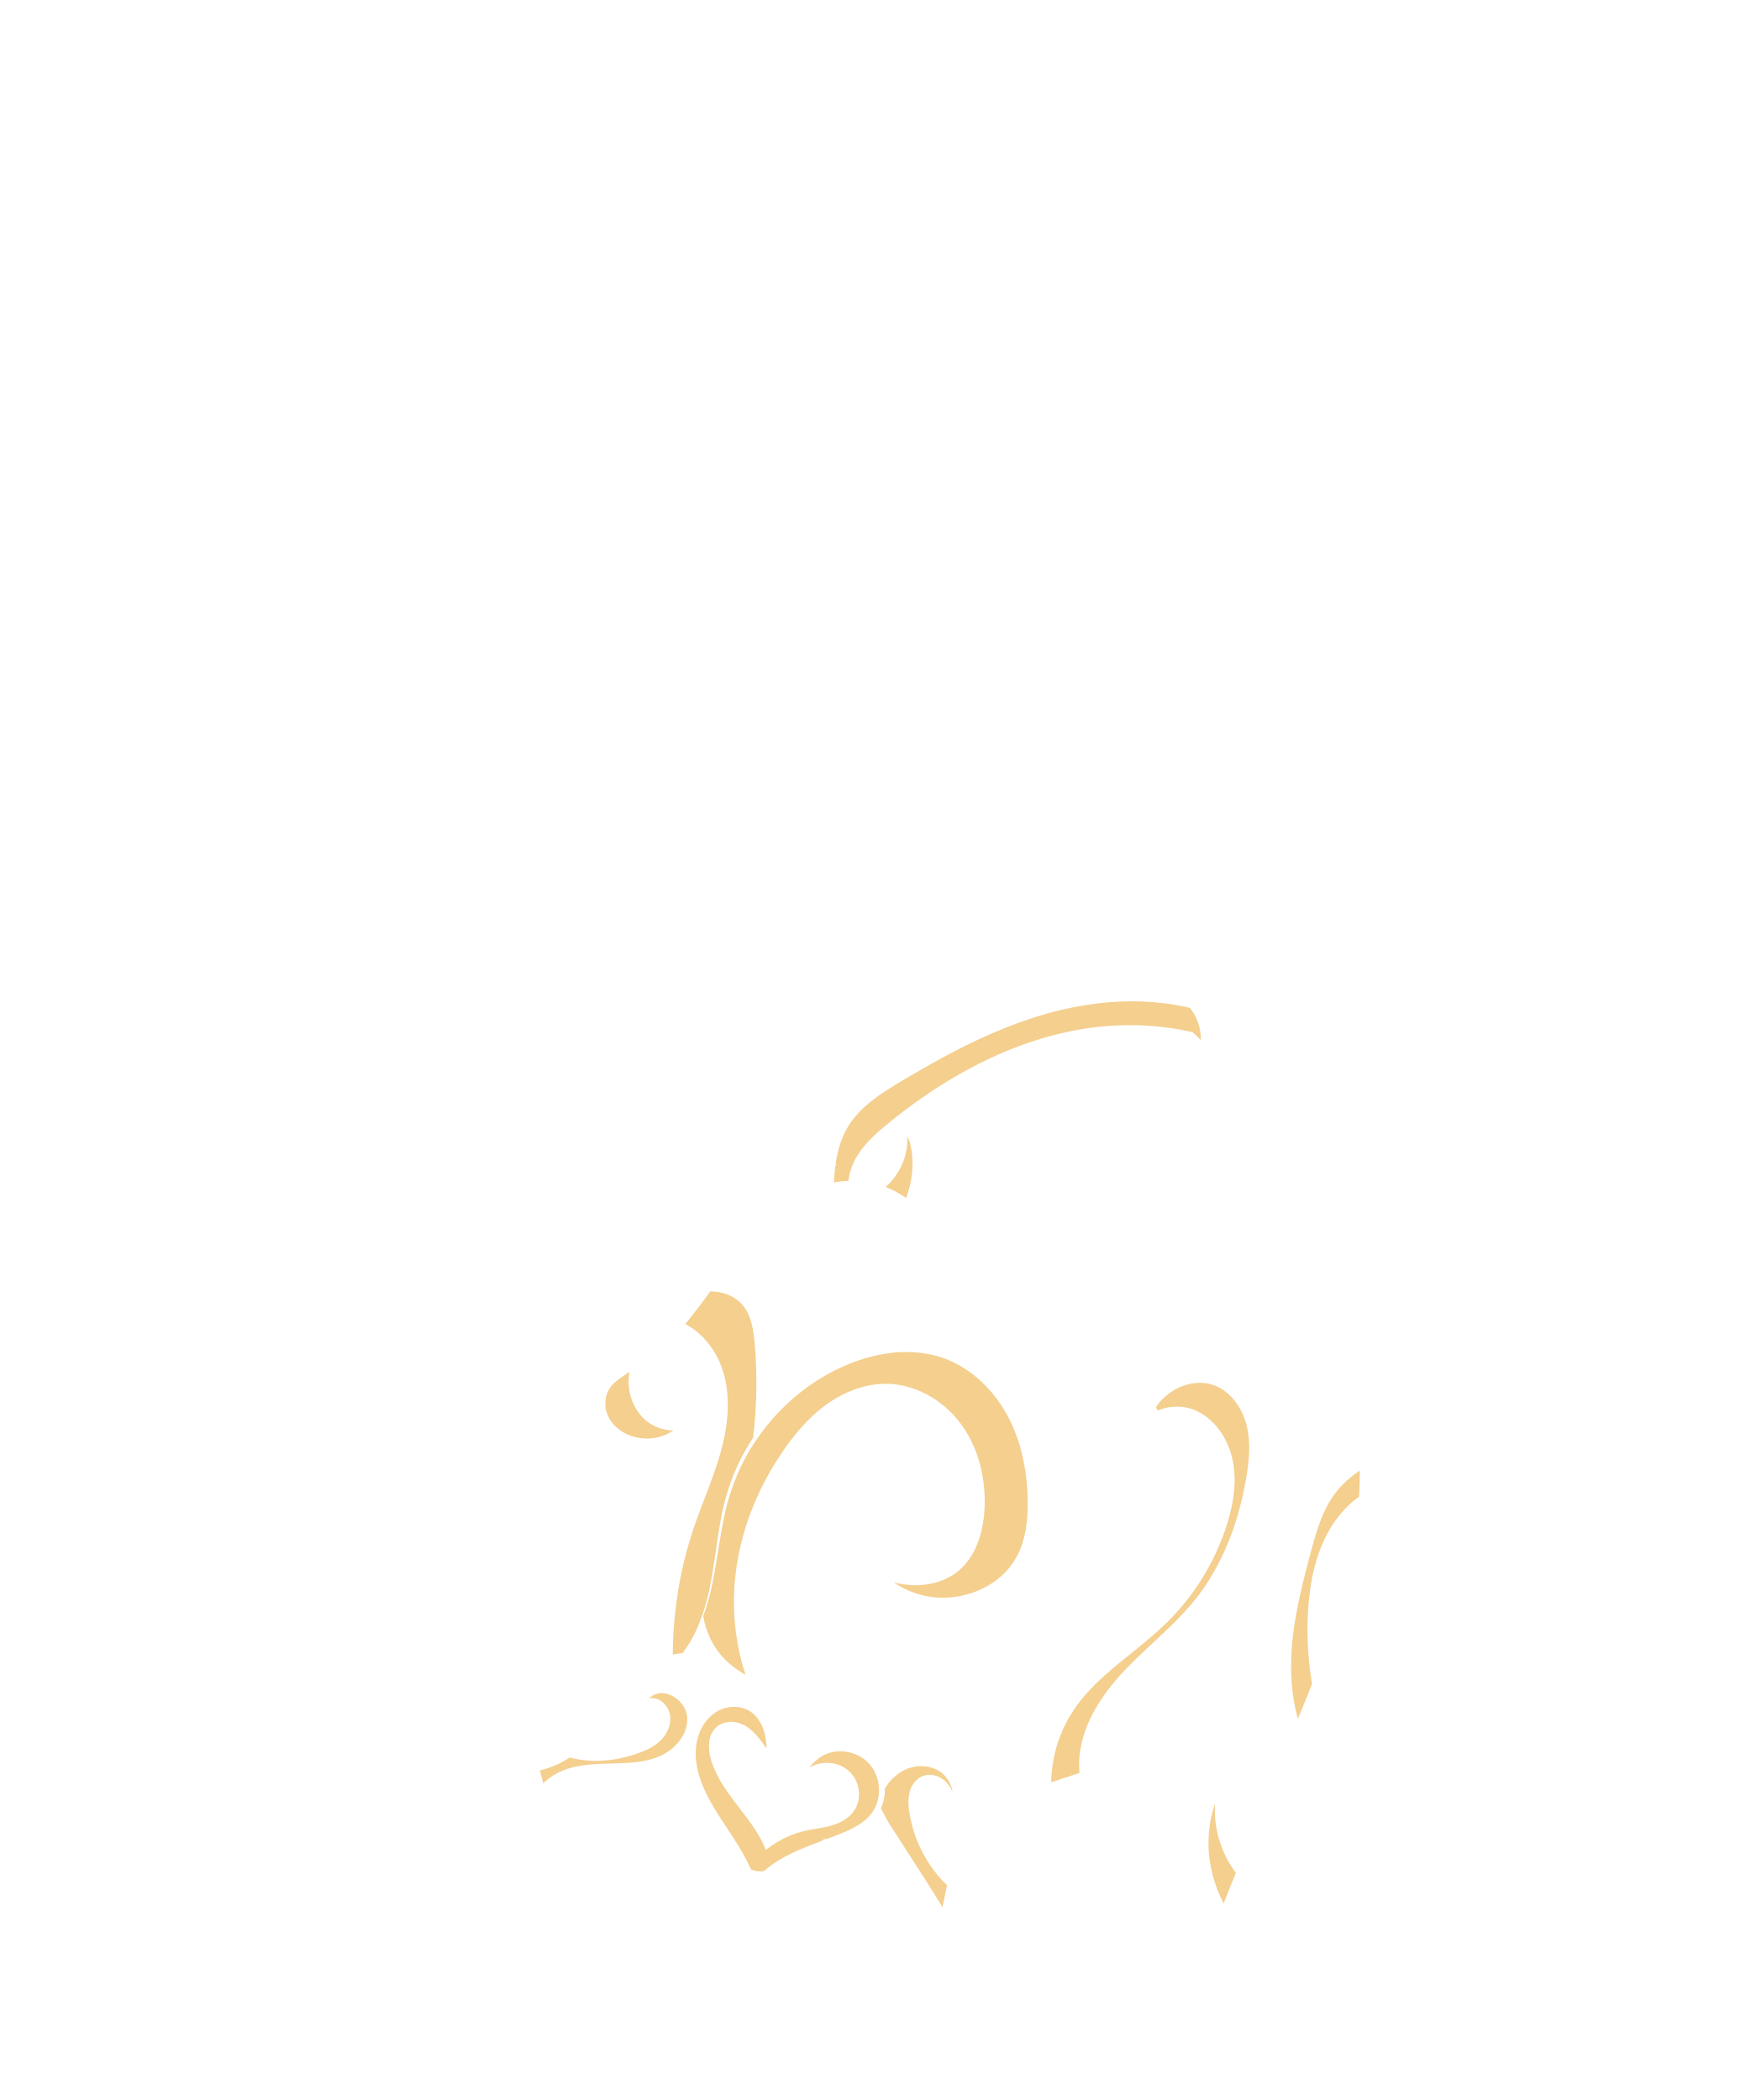
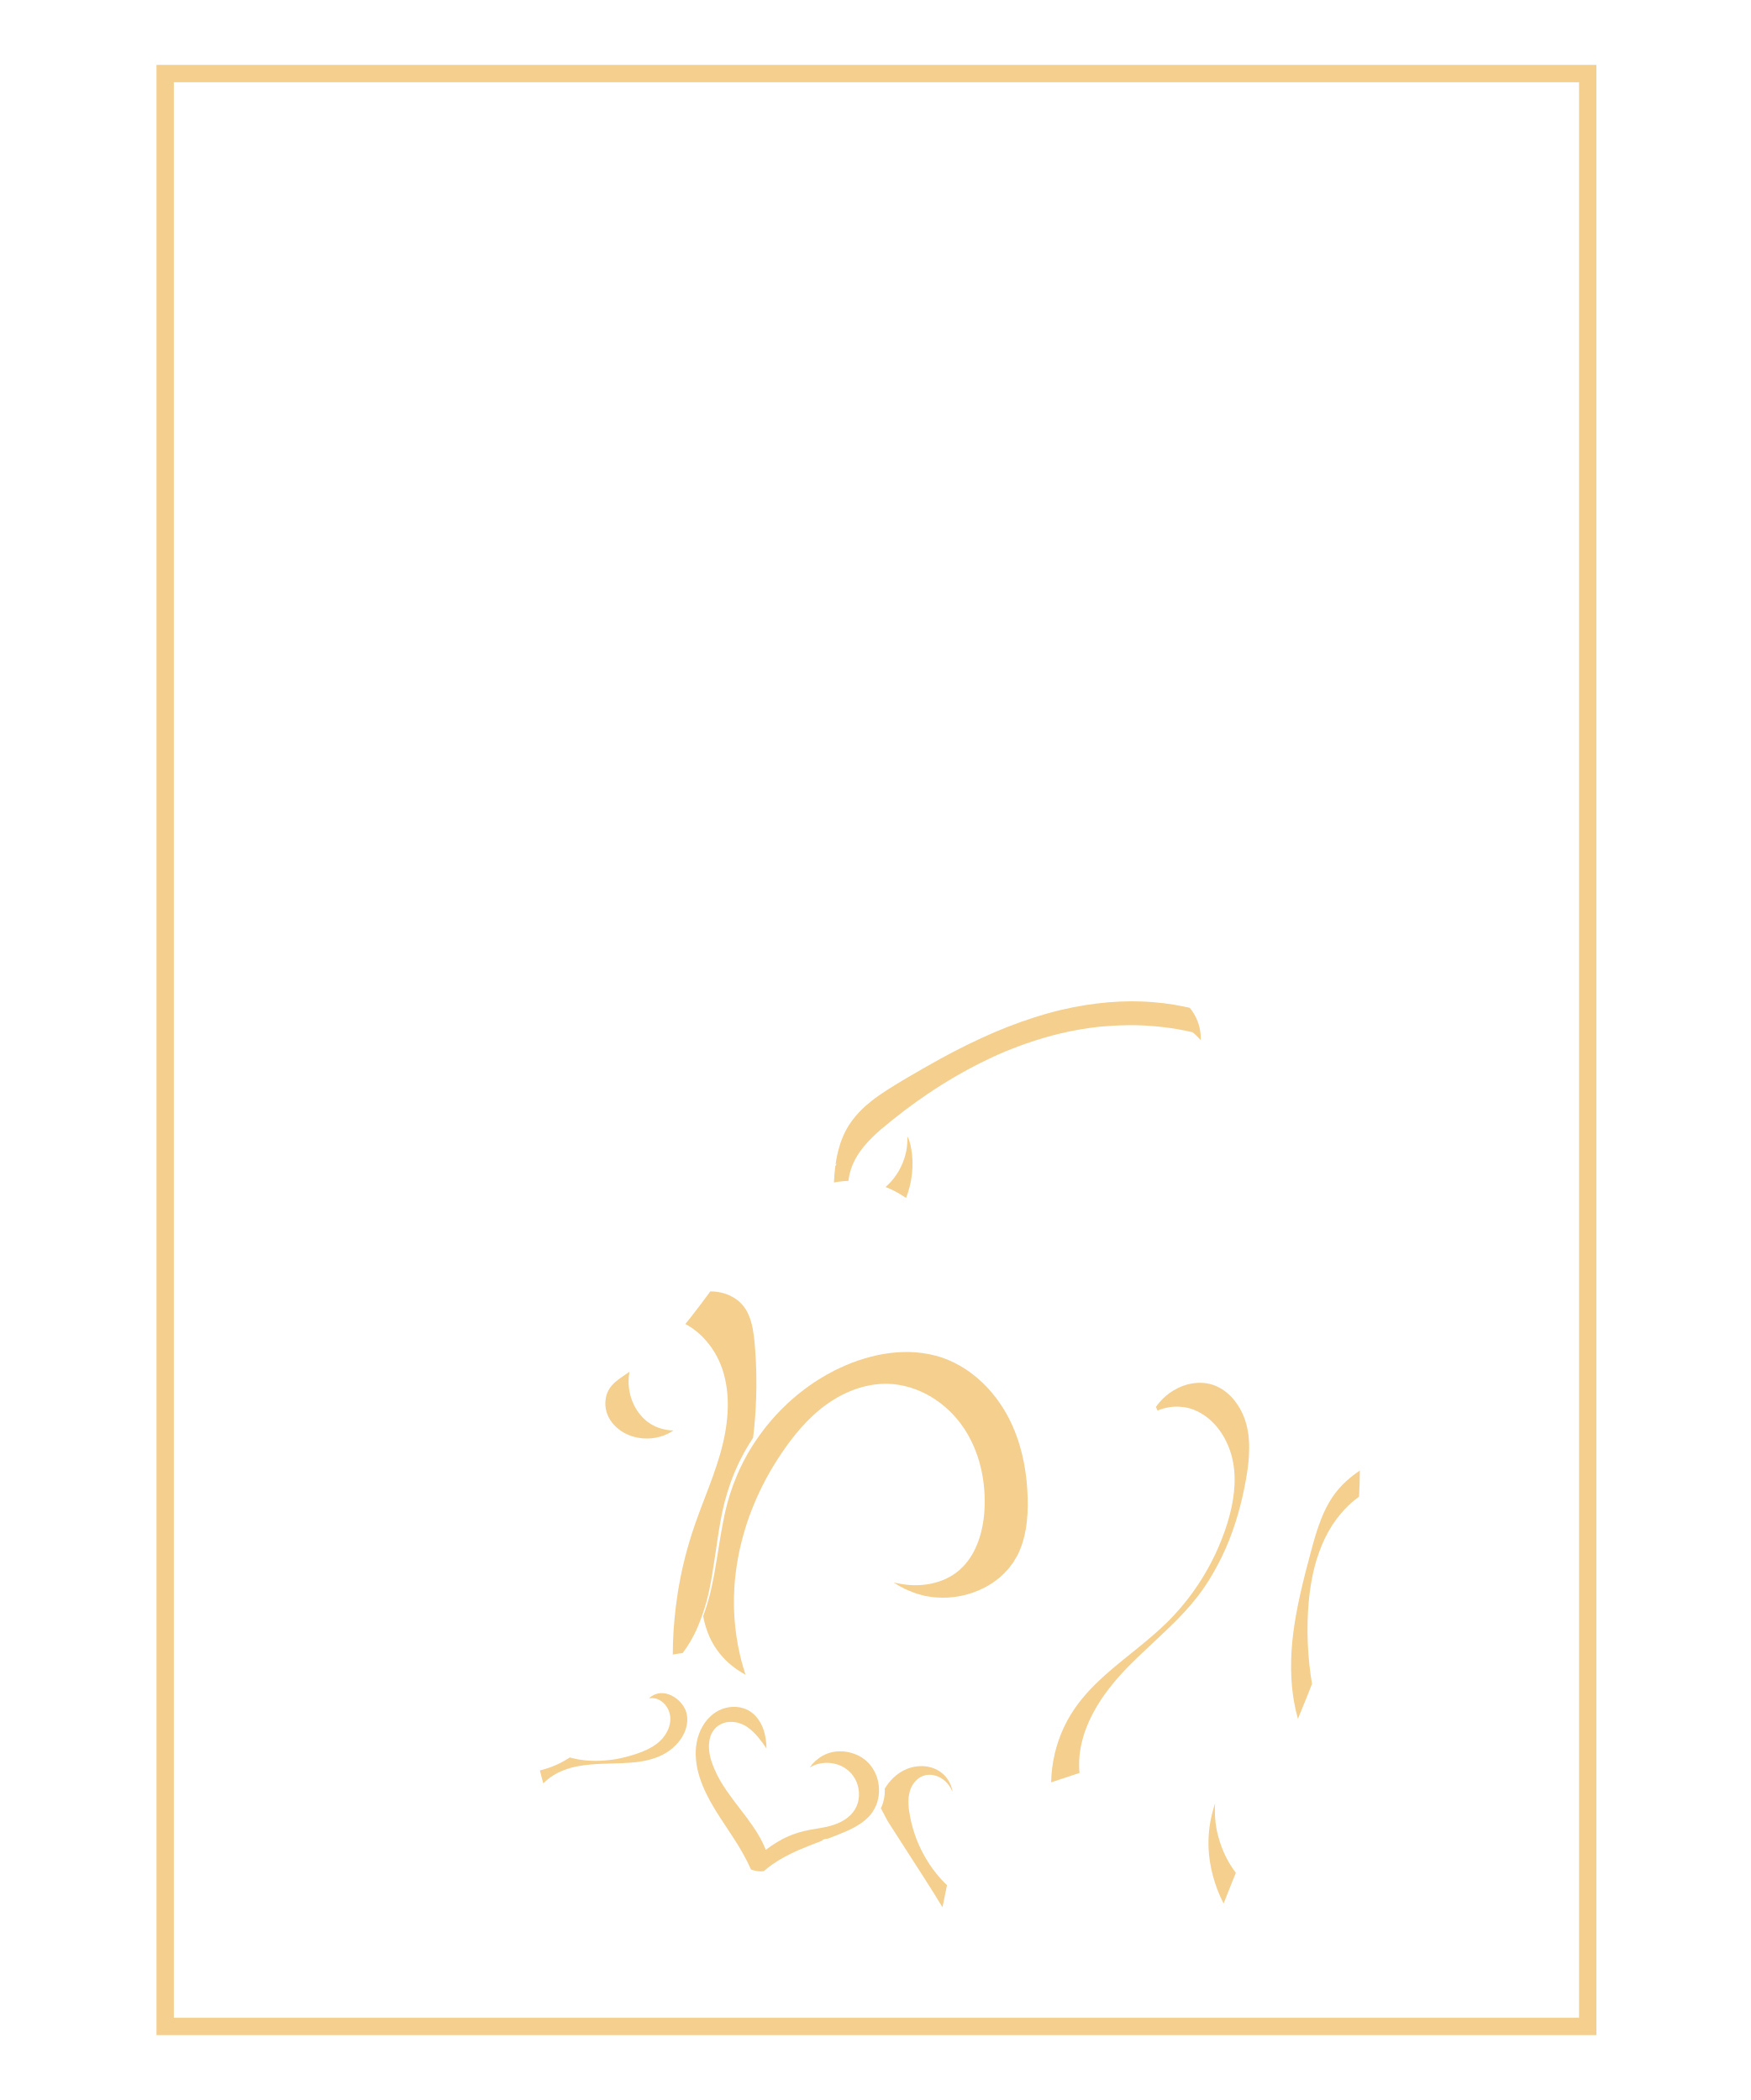
<svg xmlns="http://www.w3.org/2000/svg" version="1.1" id="Layer_1" x="0px" y="0px" viewBox="0 0 2160 2592" style="enable-background:new 0 0 2160 2592;" xml:space="preserve">
  <style type="text/css">.st1{fill:#F4CF8E;}.st8{fill:#F4CF8E;}</style>
  <g>
+     <path id="frame" class="st1" fill-rule="evenodd" d="M193.1,80.1H1969.9V2511.9H193.1Z M214.5,101.5H1948.5V2490.5H214.5Z" />
    <path class="st1" d="M673.6,2198.2c5.4-5,12.2-9.2,19.9-12.4c0.9-0.4,1.8-0.8,2.7-1.1c5.6-2.1,11.7-3.8,18.1-4.9   c8.3-1.5,17.2-2.3,26.6-2.7c8.9-0.4,18.2-0.4,27.9-0.9c2.4-0.2,4.9-0.4,7.5-0.4c12.9-0.9,25.3-3,36.4-7.6   c12.6-5.2,23.3-14.3,29.6-25.2c6.3-10.8,7.8-23.9,2.9-33.8c-4.9-9.9-14.2-16.8-23.3-18.8c-4.6-1-9.2-0.7-13.1,0.8   c-3.1,1.2-5.8,2.9-8,5.1c0.5-0.1,1.1-0.2,1.6-0.3c2.1-0.2,4.3-0.1,6.5,0.4c8.7,2.2,17.1,10.9,18.2,23c1,11.9-5.7,24.8-16.9,33.1   c-8.2,6.1-17.3,9.7-26,12.6c-8.7,2.9-17.3,5-25.6,6.4c-16.6,2.6-31.9,2.4-44.4,0.2c-4-0.7-7.7-1.5-11.1-2.5   c-0.9,0.6-1.8,1.2-2.8,1.8c-1.4,0.8-2.8,1.7-4.2,2.5c-0.5,0.3-1.1,0.6-1.6,0.9c-9.6,5.3-19.4,8.7-28.3,10.8   c1.3,5.3,2.7,10.7,4.2,16C671.4,2200.3,672.4,2199.3,673.6,2198.2" />
    <path class="st1" d="M1053.8,2164.6c-8.9-3.2-18.3-3.7-26.7-2c-4.2,0.9-8.1,2.4-11.6,4.3c-3.5,1.9-6.6,4.3-9.4,6.7   c-2.7,2.5-5,5.2-7,8c1.6-0.9,3.2-1.7,4.9-2.5c7.1-3,15.8-4.2,24.8-2.4c4.5,0.9,9,2.5,13.2,5.2c4.2,2.6,8.2,6.1,11.2,10.6   c6,8.8,8.6,20.7,5.5,32.3c-1.6,5.7-4.8,11.1-9.1,15.4c-4.3,4.3-9.4,7.5-14.9,9.9c-7.4,3.3-15.1,4.9-22.4,6.2   c-7.3,1.3-14.2,2.3-20.6,3.9c-12.9,3.1-24.1,8.2-32.9,13.6c-5,3-9.3,6-12.9,8.8c-0.4,0.3-0.7,0.5-1,0.7c-0.3-0.7-0.5-1.4-0.8-2.1   c-3-7.6-8.2-17.4-15.9-28.3c-8.3-12.3-19.8-25.7-31.2-42.1c-5.7-8.2-11.2-17.2-15.5-27.5c-1.2-2.5-2-5.2-3-7.8   c-1-2.6-1.8-5.4-2.4-8.3c-1.2-5.8-1.8-11.9-0.8-18.1c0.6-4.2,1.9-8.4,4.3-12.1c2.4-3.7,5.7-6.8,9.5-8.7c7.6-3.9,16-3.6,23-1.5   c7.2,2.2,12.8,6.5,17.4,10.9c4.6,4.4,8.1,9,11.3,13.3c1.8,2.5,3.5,4.9,5,7.1c0-0.5,0-0.9,0-1.4c-0.2-5.9-0.8-13.2-3.4-21.1   c-2.6-7.8-7.3-16.5-15.5-22.4c-8.2-5.9-19.8-8.1-31.3-5.2c-11.4,2.6-21.9,11.1-28.6,22.7c-6.8,11.6-9.5,26-8.2,40.7   c1.2,14.7,6.3,29.6,13.4,43.8c9.7,19.4,22.2,36.7,32.8,53.2c8.9,13.6,16.4,26.9,21.7,39.1c4.1,1.5,8.5,2.3,11.6,2.3   c1.4,0,2.8-0.1,4.2-0.2c3.5-3.1,7.3-6.1,11.5-9c9.1-6.3,19.7-11.9,31.5-17.1c9-3.9,18.7-7.6,28.7-11.4c0.1-0.2,0.2-0.4,0.4-0.6   c0.7-1.1,3.5-1.7,6.9-2.1c0.7-0.3,1.3-0.5,2-0.7c13.2-5.2,27.5-10.2,39.7-18.8c6.1-4.3,11.6-9.7,15.2-16.2c1-1.7,1.9-3.6,2.7-5.5   c0.2-0.5,0.4-1,0.6-1.4c0.5-1.2,0.8-2.3,1.1-3.5c1.1-3.7,1.7-7.6,1.8-11.4c0.5-10.6-2.3-21.2-8-29.6   C1071.1,2173.7,1062.7,2167.7,1053.8,2164.6" />
    <path class="st1" d="M1525,2311.6c-8.3-10.9-16.9-26-22.1-46.4c-3.5-13.4-4.3-26.9-3.5-39.4c-1.8,5.3-3.4,11-4.7,17   c-3.6,16.2-4.7,34.7-1.9,53.6c1.9,12.9,5.3,25.1,9.4,35.9c2.4,6.2,5,11.9,7.7,17.2c3.5-8.9,7.2-18.2,11-27.8   C1522.4,2318.3,1523.7,2315,1525,2311.6" />
    <path class="st1" d="M1154.1,2310.9c-8.3-10.6-16.4-23.9-23-40.4c-3.2-8.3-5.9-17.4-7.9-27.2c-0.9-4.9-1.8-10-2.1-15.4   c-0.3-5.4-0.1-11.2,1.6-17c1.2-4.1,3.2-8.1,6-11.4c2.7-3.3,6.3-6.1,10.5-7.6c4.1-1.5,8.5-1.7,12.4-0.9c4,0.7,7.6,2.3,10.8,4.4   c6.4,4.2,10.5,10.4,13,16.1c0,0.1,0.1,0.2,0.1,0.3c-0.7-5-2.6-9.9-5.1-14c-5-8.5-13.2-14-21.6-16.3c-8.4-2.4-17-1.9-24.4,0.1   c-7.5,2-13.6,5.7-18.6,9.7c-5,4.1-8.8,8.6-11.6,12.7c-0.9,1.3-1.7,2.5-2.4,3.7c0.1,1.3,0,2.7,0,4.1c-0.1,4.4-0.9,8.9-2.1,13.1   c-0.7,2.4-1.6,4.8-2.7,7.1c2.8,5.4,5.7,10.7,8.5,16c11.7,18.3,27.8,43.3,45.6,71c8,12.4,15.5,24.5,21.9,35.1   c1.9-9.6,3.8-18.7,5.6-27.3C1163.9,2322.5,1159,2317.1,1154.1,2310.9" />
    <path class="st1" d="M1356.6,1267.3c16-1.6,31.6-2.1,46.5-1.9c23.1,0.7,44.5,3.4,63.2,7.5c1.8,0.4,3.6,0.8,5.4,1.2   c2,1.7,4,3.5,6.1,5.6c0.5,0.4,0.9,0.9,1.3,1.3c0.9,0.9,1.8,1.9,2.6,2.9c0-1.1,0-2.2,0-3.4c0-1.3-0.1-2.5-0.2-3.9v0   c-0.9-10.9-4.9-20.8-10.3-28.6c-1-1.5-2-2.8-3.1-4.1c-0.2,0-0.4-0.1-0.6-0.1c-1.8-0.4-3.7-0.9-5.6-1.2c-0.5-0.1-1-0.2-1.5-0.3   c-14.7-3.1-32.3-5.5-52.3-6.2c-33.3-1.2-73.2,2.9-115.7,14.8c-21.2,6-43.1,13.8-65.2,23.2c-22.1,9.5-44.5,20.5-66.9,32.8   c-14.2,7.8-28,15.8-41.5,23.7c-1,0.6-2,1.2-3,1.8c-0.5,0.3-1,0.6-1.4,0.8c-13.8,8.3-27.1,16.4-38.8,25.6c-2.4,1.9-4.7,3.8-7,5.8   c-1.2,1.1-2.4,2.2-3.6,3.3c-6.6,6.3-12.3,13-16.9,20.1c-0.3,0.5-0.7,1-1,1.5c-0.3,0.4-0.5,0.8-0.7,1.2c-3.4,5.6-6.1,11.4-8.2,17.2   c-0.6,1.5-1.1,2.9-1.5,4.4c-1.6,4.8-2.8,9.6-3.8,14.3c-0.8,3.6-1.3,7.1-1.8,10.6c0.5-0.3,0.9-0.6,1.4-0.9c-0.6,0.9-1.2,1.9-1.7,2.9   c-0.9,6.9-1.4,13.5-1.7,19.5c0,0.3,0,0.5,0,0.8c1.6-0.3,3.2-0.6,4.7-0.8c4.4-0.6,8.9-1.1,13.2-1.2c0-0.1,0-0.1,0-0.2   c0.9-9,4.2-19.9,10.9-30.9c6.8-11.1,17.1-22,29.4-32.6c8.8-7.4,18.4-15.2,28.7-23c0,0,0.1-0.1,0.1-0.1   c18.7-14.1,39.9-28.7,63.7-42.5c18.5-10.7,38.5-21,59.9-30c21.4-8.9,44.3-16.7,68.3-22.5C1324.4,1271.8,1340.7,1269,1356.6,1267.3" />
    <path class="st1" d="M1214.4,1869.3c1.4-15.5,0.8-31.8-2.1-48.2c-2.9-16.4-8.3-32.9-16.8-48.3c-8.4-15.4-20.2-29.6-34.9-40.8   c-14.6-11.2-32-19.4-50.9-22.6c-18.9-3.3-38.9-0.7-57.3,6.4c-18.4,7-35.3,18.3-50,32.1c-20,18.9-35,40.3-47.8,61.1   c-6.4,10.5-12,21-17,31.5c-5,10.5-9.3,20.9-13,31.1c-1.9,5.1-3.5,10.3-5.1,15.3c-1.4,5.1-3,10.1-4.2,15.1c-2.6,9.9-4.5,19.7-6,29.2   c-3,19-4,37-3.6,53.6c1,32.7,6.9,60.2,14.3,82.3c-5.6-3-11.3-6.7-16.9-11.2c-10.7-8.6-20.6-20.3-27.2-34.7   c-4.2-9.3-6.7-18.2-8.2-26.4c3.7-9.8,7-20.8,9.7-32.6c2.8-12.2,5.2-25.4,7.4-39.4c2.3-14,4.5-28.8,7.5-44.2   c5.5-30.2,16.4-62.4,35.4-92.8c0.3-0.6,0.7-1.2,1.1-1.7c1.6-2.6,3.3-5.2,5.1-7.7c19-27.9,44.7-53.8,76.3-73.7   c4.3-2.6,8.7-5.4,13.3-7.7c2.3-1.2,4.5-2.4,6.8-3.7c2.4-1.1,4.7-2.2,7.1-3.3c9.4-4.5,19.2-8.2,29.3-11.2   c20.3-6.1,41.9-9.3,63.7-7.6c10.9,0.9,21.7,3,32.2,6.5c10.5,3.6,20.5,8.7,29.9,14.9c9.4,6.3,18.1,13.8,26,22.2   c7.8,8.4,14.9,17.8,20.9,27.8c16.4,27.5,24.3,57.7,27.3,86.4c2.8,28.7,2.3,56.8-6.1,80.7c-2.1,5.9-4.6,11.7-7.9,16.8   c-0.8,1.3-1.6,2.6-2.3,3.9c-0.9,1.2-1.8,2.4-2.7,3.6c-0.9,1.2-1.7,2.4-2.7,3.6l-3,3.3c-7.9,8.7-17.2,15.5-27,20.6   c-19.6,10.2-40.7,13.7-59.7,12.2c-4.8-0.2-9.4-1.2-13.9-1.9c-4.5-1.2-8.9-2.2-13-3.8c-2.1-0.7-4.2-1.5-6.2-2.4   c-2-0.9-4-1.7-5.9-2.6c-3.8-2.1-7.6-3.9-11-6.2c-0.9-0.5-1.7-1.1-2.5-1.6c1.5,0.4,3.2,0.7,4.8,1.1c10.1,2,21.3,3.1,33,1.7   c11.7-1.3,24-4.9,35.2-12c11.2-7.2,20.7-18.1,27-31.2C1209.3,1899.7,1212.9,1884.8,1214.4,1869.3" />
    <path class="st8" d="M997.6,1746.3c0-0.1-0.9,0-2.7,0.3c-1.8,0.2-4.3,0.7-7.5,1.6c-6.2,1.8-14.5,5.7-21.7,12.3   c-10.6,9.5-17.1,21.1-20.3,29.7c-1.6,4.3-2.5,8-3.1,10.5c-0.4,2.2-0.6,3.5-0.6,3.8c0.1-0.3,0.7-1.5,1.7-3.5   c1.1-2.3,2.8-5.5,5.1-9.2c4.6-7.6,12-17.2,21.8-25.9c6.6-6,12.4-10.1,17-13.1c2.3-1.5,4.3-2.7,6-3.8   C995.1,1747.9,996.5,1747,997.6,1746.3" />
    <path class="st8" d="M1217.7,1763.3c6.4,20.4,12.2,49.5,12.3,81.9c0.1,22.1-2.2,39.5-4.5,52.7c-0.5,3.4-1.2,6.4-1.8,9.2   c-0.6,2.8-1.1,5.4-1.6,7.7c-1.2,4.7-2.1,8.4-2.8,11.4c0.1,0,1-2.1,2.6-5.8c0.8-1.9,1.9-4.3,3-7.2c1-2.9,2.1-6.2,3.4-9.8   c1.1-3.7,2.2-7.7,3.3-12.1c1.1-4.4,1.9-9.1,2.9-14c1.5-9.9,2.8-20.9,2.5-32.2c0-33.4-7.8-63.1-16-83.1c-2.1-5-3.9-9.5-5.9-13.4   c-1.9-3.9-3.5-7.2-5-9.8c-2.8-4.9-4.4-7.8-4.6-8.1c0.1,0.4,1.4,3.4,3.6,8.6c1.3,2.7,2.5,6.2,4,10.2   C1214.7,1753.6,1216.1,1758.2,1217.7,1763.3" />
    <path class="st1" d="M854.3,2021.8c-4,7.3-8.1,13.5-12,18.6c-3.4,0.4-7.4,0.9-12.1,1.8c0-8.5,0.3-18.7,1-30.3   c1.3-18.2,3.6-39.8,8.2-63.1c4.5-23.4,11.3-48.3,20.4-73.5c6.6-18.5,13.9-36.3,20.2-54c6.3-17.6,11.6-35.1,14.7-52.2   c3.1-17,4.2-33.7,2.8-49.2c-1.4-15.4-5.1-29.6-10.8-41.5c-1.3-3-3-5.8-4.5-8.5c-1.7-2.6-3.2-5.3-5-7.6c-3.4-4.8-7.1-9-10.7-12.7   c-7.2-7.1-14.5-12.1-20.8-15.4c2.1-2.5,4.2-5.1,6.3-7.8c8.1-10.2,16.2-21.1,24.5-32.4h0.4c8.5,0,18,1.8,26.7,6.6   c8.8,4.7,16.3,12.6,20.5,23.1c4.4,10.4,6.1,22.5,7.2,35.2c1.1,12.7,1.8,25.9,2,39.4c0.3,18.4-0.4,35-1.4,49.6   c-0.7,9.7-1.6,18.5-2.6,26.7c-1.5,2.3-3,4.6-4.4,6.9c-19.7,31.7-30.6,65.4-35.9,96.4c-2.8,15.5-4.8,30.4-6.9,44.4   c-2,14-4.2,27.2-6.7,39.4c-2.2,10.7-5,20.7-8.1,29.7c-1.4,4.1-2.9,8.1-4.4,11.8C860.3,2010.1,857.4,2016.2,854.3,2021.8" />
    <path class="st8" d="M900.2,1660.1c1.9,21.5,2.7,34.1,3.5,40c0,0,0.4-1.1,0.8-3c0.5-2,1.1-5.1,1.7-8.8c1.1-7.4,1.9-17.8,0.9-28.9   c-0.8-8.1-2-15.9-4.6-22.8c-2.4-6.9-6.3-12.6-10.3-16.3c-4-3.8-8.1-5.7-10.9-6.6c-1.4-0.5-2.6-0.7-3.3-0.8   c-0.8-0.1-1.2-0.1-1.2-0.1s0.4,0.1,1.1,0.4c0.7,0.3,1.8,0.8,3,1.5c2.5,1.4,5.8,4,8.8,7.9c3,4,5.6,9.3,7.3,15.7   C898.7,1644.8,899.4,1652.1,900.2,1660.1" />
    <path class="st1" d="M1533,1848.2c6.2-28,11-55.5,7-80.5c-3.7-24.8-18-46.5-37-55.8c-9.4-4.7-19.7-5.9-29.2-4.7   c-9.5,1.1-18.1,4.5-25.4,8.8c-7.3,4.3-13.3,9.8-18,15.3c-1.5,1.7-2.8,3.5-4,5.2c0.6,1.6,1.2,3.1,1.9,4.6c0.8-0.3,1.5-0.7,2.4-1   c5.6-2.1,12.2-3.6,19.5-3.9c7.3-0.2,15.4,0.8,23.4,4c7.9,3.3,15.9,8.3,22.8,15.3c3.5,3.4,6.8,7.4,9.7,11.6c3,4.2,5.6,8.9,7.9,13.9   c4.7,9.9,7.7,21.2,8.9,33.1c1.2,11.9,0.6,24.4-1.5,37.1c-2,12.7-5.5,25.5-10,38.4c-4.5,12.8-10,25.8-16.6,38.5   c-13.2,25.5-30.7,50.3-52.7,72.4c-1.4,1.4-2.8,2.8-4.2,4.1c-21,20.4-45.4,38-68.4,57.8c-16.7,14.4-32.1,29.8-43.8,47.1   c-11.8,17.2-19.8,36.3-24.2,55.3c-2.8,11.8-4.2,23.7-4.4,35.1l35-11.6c-0.1-1.6-0.3-3.2-0.4-4.8c-0.1-1.8-0.1-3.6-0.1-5.5   c-0.1-3.7,0.3-7.4,0.5-11.3c0.9-7.6,2.3-15.4,4.7-23.2c4.6-15.7,12.4-31.4,22.6-46.7c10.3-15.3,23-30.1,37.5-44.4   c14.1-14,29.6-27.9,45.3-43.1c0.5-0.4,0.9-0.9,1.4-1.3c11.9-11.5,23.1-23.3,33-35.9c0.9-1.1,1.8-2.3,2.7-3.5   c8.8-11.6,16.3-23.8,22.9-36.3C1516.9,1905.1,1526.5,1876.2,1533,1848.2" />
    <path class="st1" d="M769.6,1698.1c-6.3,4.3-13.8,9.3-18.4,17.3c-2.1,3.7-3.6,8.1-4,13c-0.2,1.8-0.3,3.6-0.2,5.5   c0.2,4,1,8.1,2.6,12.1c3.2,8.1,9.1,14.7,15.8,19.5c6.8,4.8,14.5,7.8,22.1,9.1c15.3,2.8,29.8-0.8,40-6.8c1.2-0.7,2.4-1.4,3.5-2.2   c-3.1,0-6.3-0.3-9.7-1c-4.1-0.8-8.4-2-12.7-4c-4.3-2-8.7-4.7-12.6-8.2c-11.7-10.4-17.9-24.8-19.7-37.9c-0.3-2.1-0.5-4.2-0.6-6.3   c0-0.7,0-1.4-0.1-2c0-4.6,0.4-8.9,1.1-13C774.6,1694.7,772.2,1696.3,769.6,1698.1" />
    <path class="st1" d="M1595.8,2016.1c-2,15.6-2.8,30.5-2.6,44.5c0.2,14,1.4,26.9,3.4,38.6c1.4,8.1,3.1,15.6,5,22.4   c1.8-4.5,3.6-9,5.5-13.5c4-9.7,8-19.6,11.9-29.7c-1.2-7.4-2.4-15.4-3.3-23.9c-1.7-16.2-2.7-34.6-2.1-55c0.9-30,5.1-58.8,14.1-83.5   c4.4-12.4,10-23.6,16.2-33.4c6.4-9.7,13.4-18.1,20.5-24.8c4.2-4,8.5-7.5,12.6-10.4c0.6-10.9,1-21.7,1-32.3   c-1.2,0.8-2.4,1.7-3.6,2.5c-12,8.5-24.7,20.1-34.3,36.8c-9.8,16.7-16.4,37.8-22.7,61.7C1607.9,1951.2,1599.7,1984.9,1595.8,2016.1" />
    <path class="st1" d="M1092.8,1465.1c7.9,3.1,14.9,6.8,20.9,10.7c1.5,0.9,3,1.9,4.4,2.8c1.6-4.2,3.1-8.8,4.4-13.9   c5.6-21.9,3.9-43.3-0.6-57.2c-0.6-1.8-1.4-3.4-2.3-4.9c0,0.8,0.1,1.5,0.1,2.4c0.1,9.2-1.3,21.5-8,35.3   C1106.8,1450.4,1100,1458.8,1092.8,1465.1" />
  </g>
</svg>
